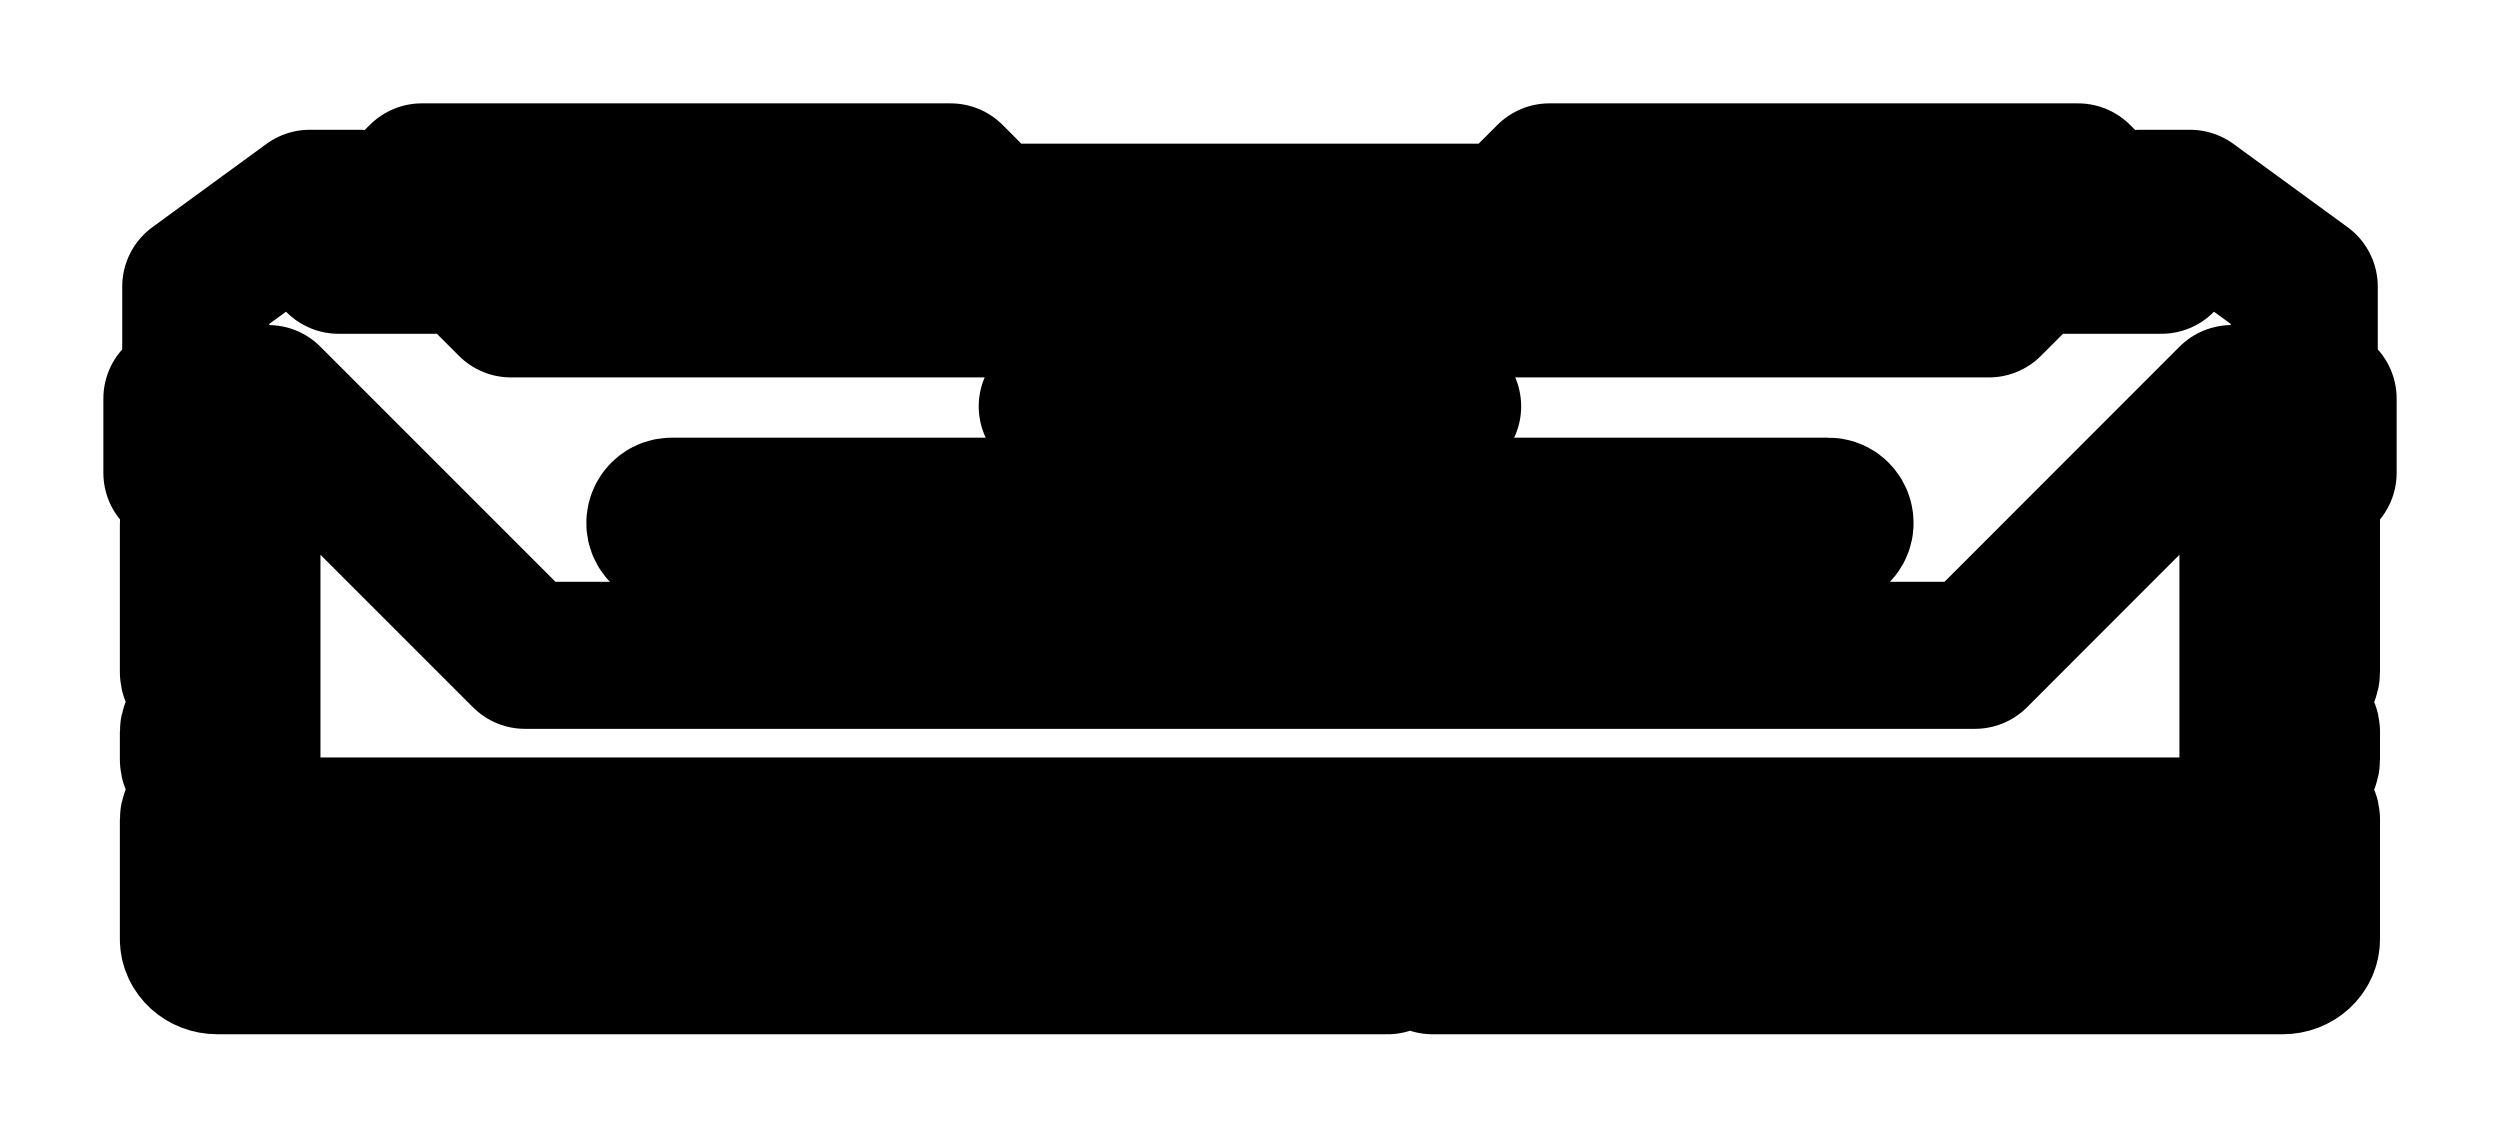
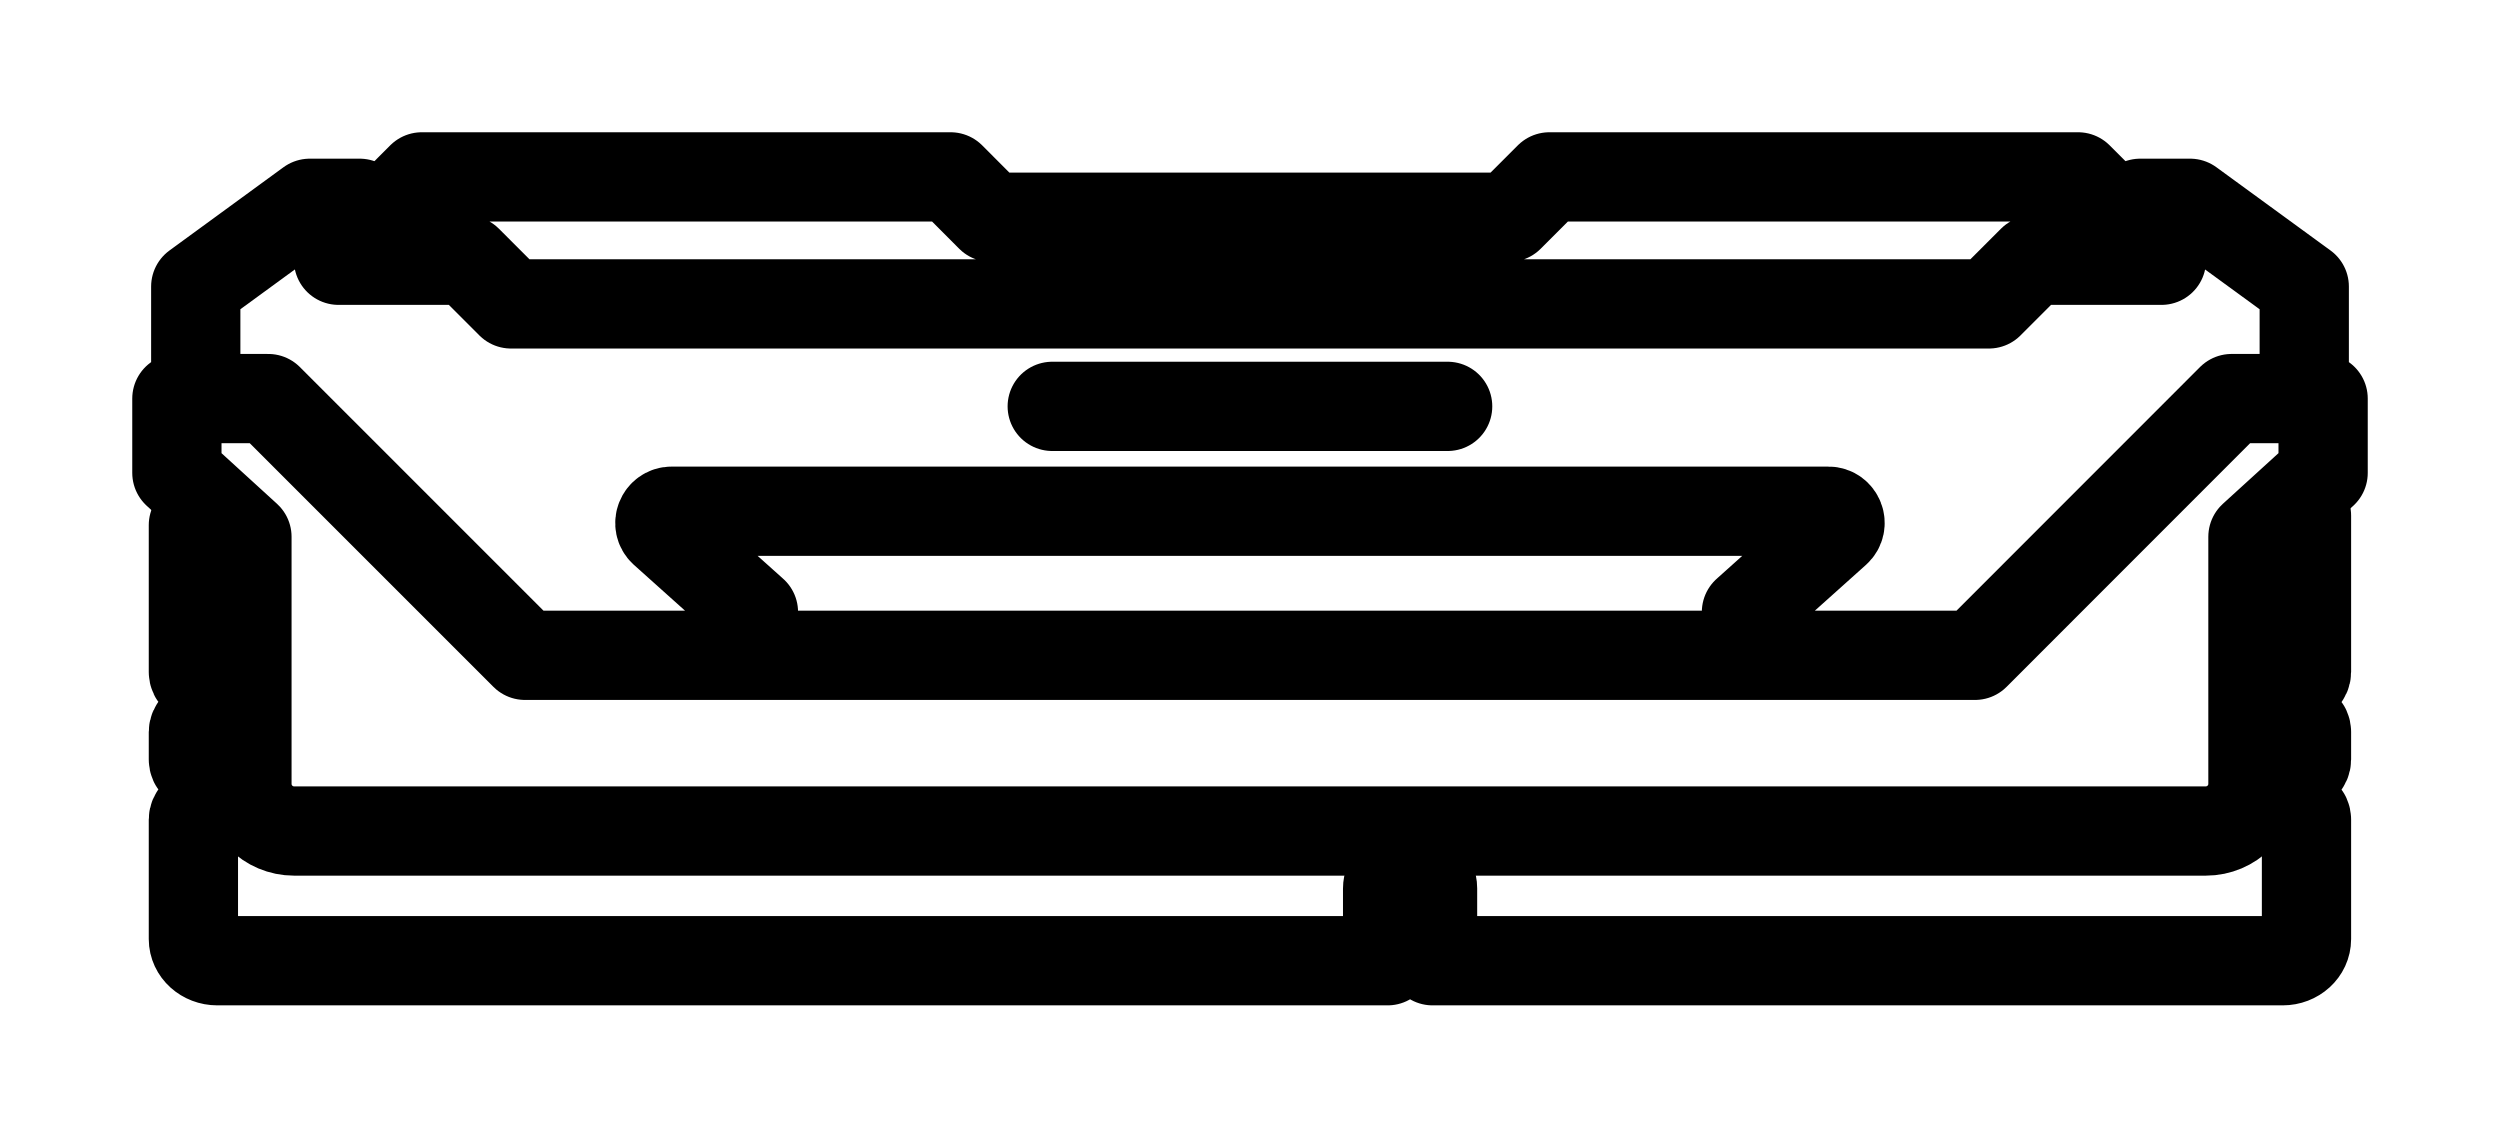
<svg xmlns="http://www.w3.org/2000/svg" viewBox="0 0 212.00 96.47">
-   <g transform="translate(-1186.17,-399.77)" stroke-width="12.47">
+   <g transform="translate(-1186.17,-399.77)" stroke-width="7.57">
    <g id="RAM-icon-v5">
      <path id="marking 00000080898741451495822890000006091089616112508341 " fill="none" stroke="currentColor" stroke-linecap="round" stroke-linejoin="round" d="m1202.57 444.3v12.45c0 0.38 0.34 0.69 0.76 0.69h0.38c0.42 0 0.76 0.31 0.76 0.69v2.33c0 0.38-0.34 0.69-0.76 0.69h-0.38c-0.42 0-0.76 0.31-0.76 0.69v2.33c0 0.39 0.34 0.7 0.76 0.7h0.38c0.42 0 0.76 0.31 0.76 0.69v2.33c0 0.38-0.34 0.69-0.76 0.69h-0.38c-0.42 0-0.76 0.31-0.76 0.69v10.13c0 1.02 0.91 1.84 2.03 1.84h99.24v-6.11c0-0.81 0.64-1.47 1.45-1.5l0.8-0.03c0.85-0.04 1.56 0.64 1.56 1.5v6.14h72.09c1.12 0 2.02-0.82 2.02-1.84v-10.13c0-0.38-0.34-0.69-0.76-0.69h-0.37c-0.42 0-0.76-0.31-0.76-0.69v-2.33c0-0.38 0.34-0.69 0.76-0.69h0.37c0.42 0 0.76-0.31 0.76-0.7v-2.33c0-0.38-0.34-0.69-0.76-0.69h-0.37c-0.42 0-0.76-0.31-0.76-0.69v-2.33c0-0.38 0.34-0.69 0.76-0.69h0.37c0.42 0 0.76-0.31 0.76-0.69v-13.25" />
      <path id="heat-spreader" fill="none" stroke="currentColor" stroke-linecap="round" stroke-linejoin="round" d="m1367.66 417.01h4.23l9.68 7.06v7.5m-164.9-14.56h-4.23l-9.67 7.06v7.5m174.45 34.67v-20.95l5.95-5.42v-6.3h-7.76l-21.76 21.77h-122.96l-21.77-21.77h-7.75v6.3l5.94 5.42v20.95c0 2.21 1.79 4 4 4h162.11c2.21 0 4-1.79 4-4zm-42.95-14.57l7.61-6.82c0.67-0.61 0.24-1.73-0.67-1.73h-98.08c-0.91 0-1.35 1.12-0.68 1.73l7.61 6.82" />
      <path id="rgb 00000090258847122179066080000015773026401988714152 " fill="none" stroke="currentColor" stroke-linecap="round" stroke-linejoin="round" d="m1354.83 425.54l3.7-3.7h10.93l-7.07-7.07h-44.83l-3.42 3.42h-43.95l-3.41-3.42h-44.84l-7.06 7.07h10.92l3.7 3.7z" />
      <path id="branding 00000116921848226125728060000012965074997616331449 " fill="none" stroke="currentColor" stroke-linecap="round" stroke-linejoin="round" d="m1275.4 434.23h33.53" />
    </g>
  </g>
</svg>
